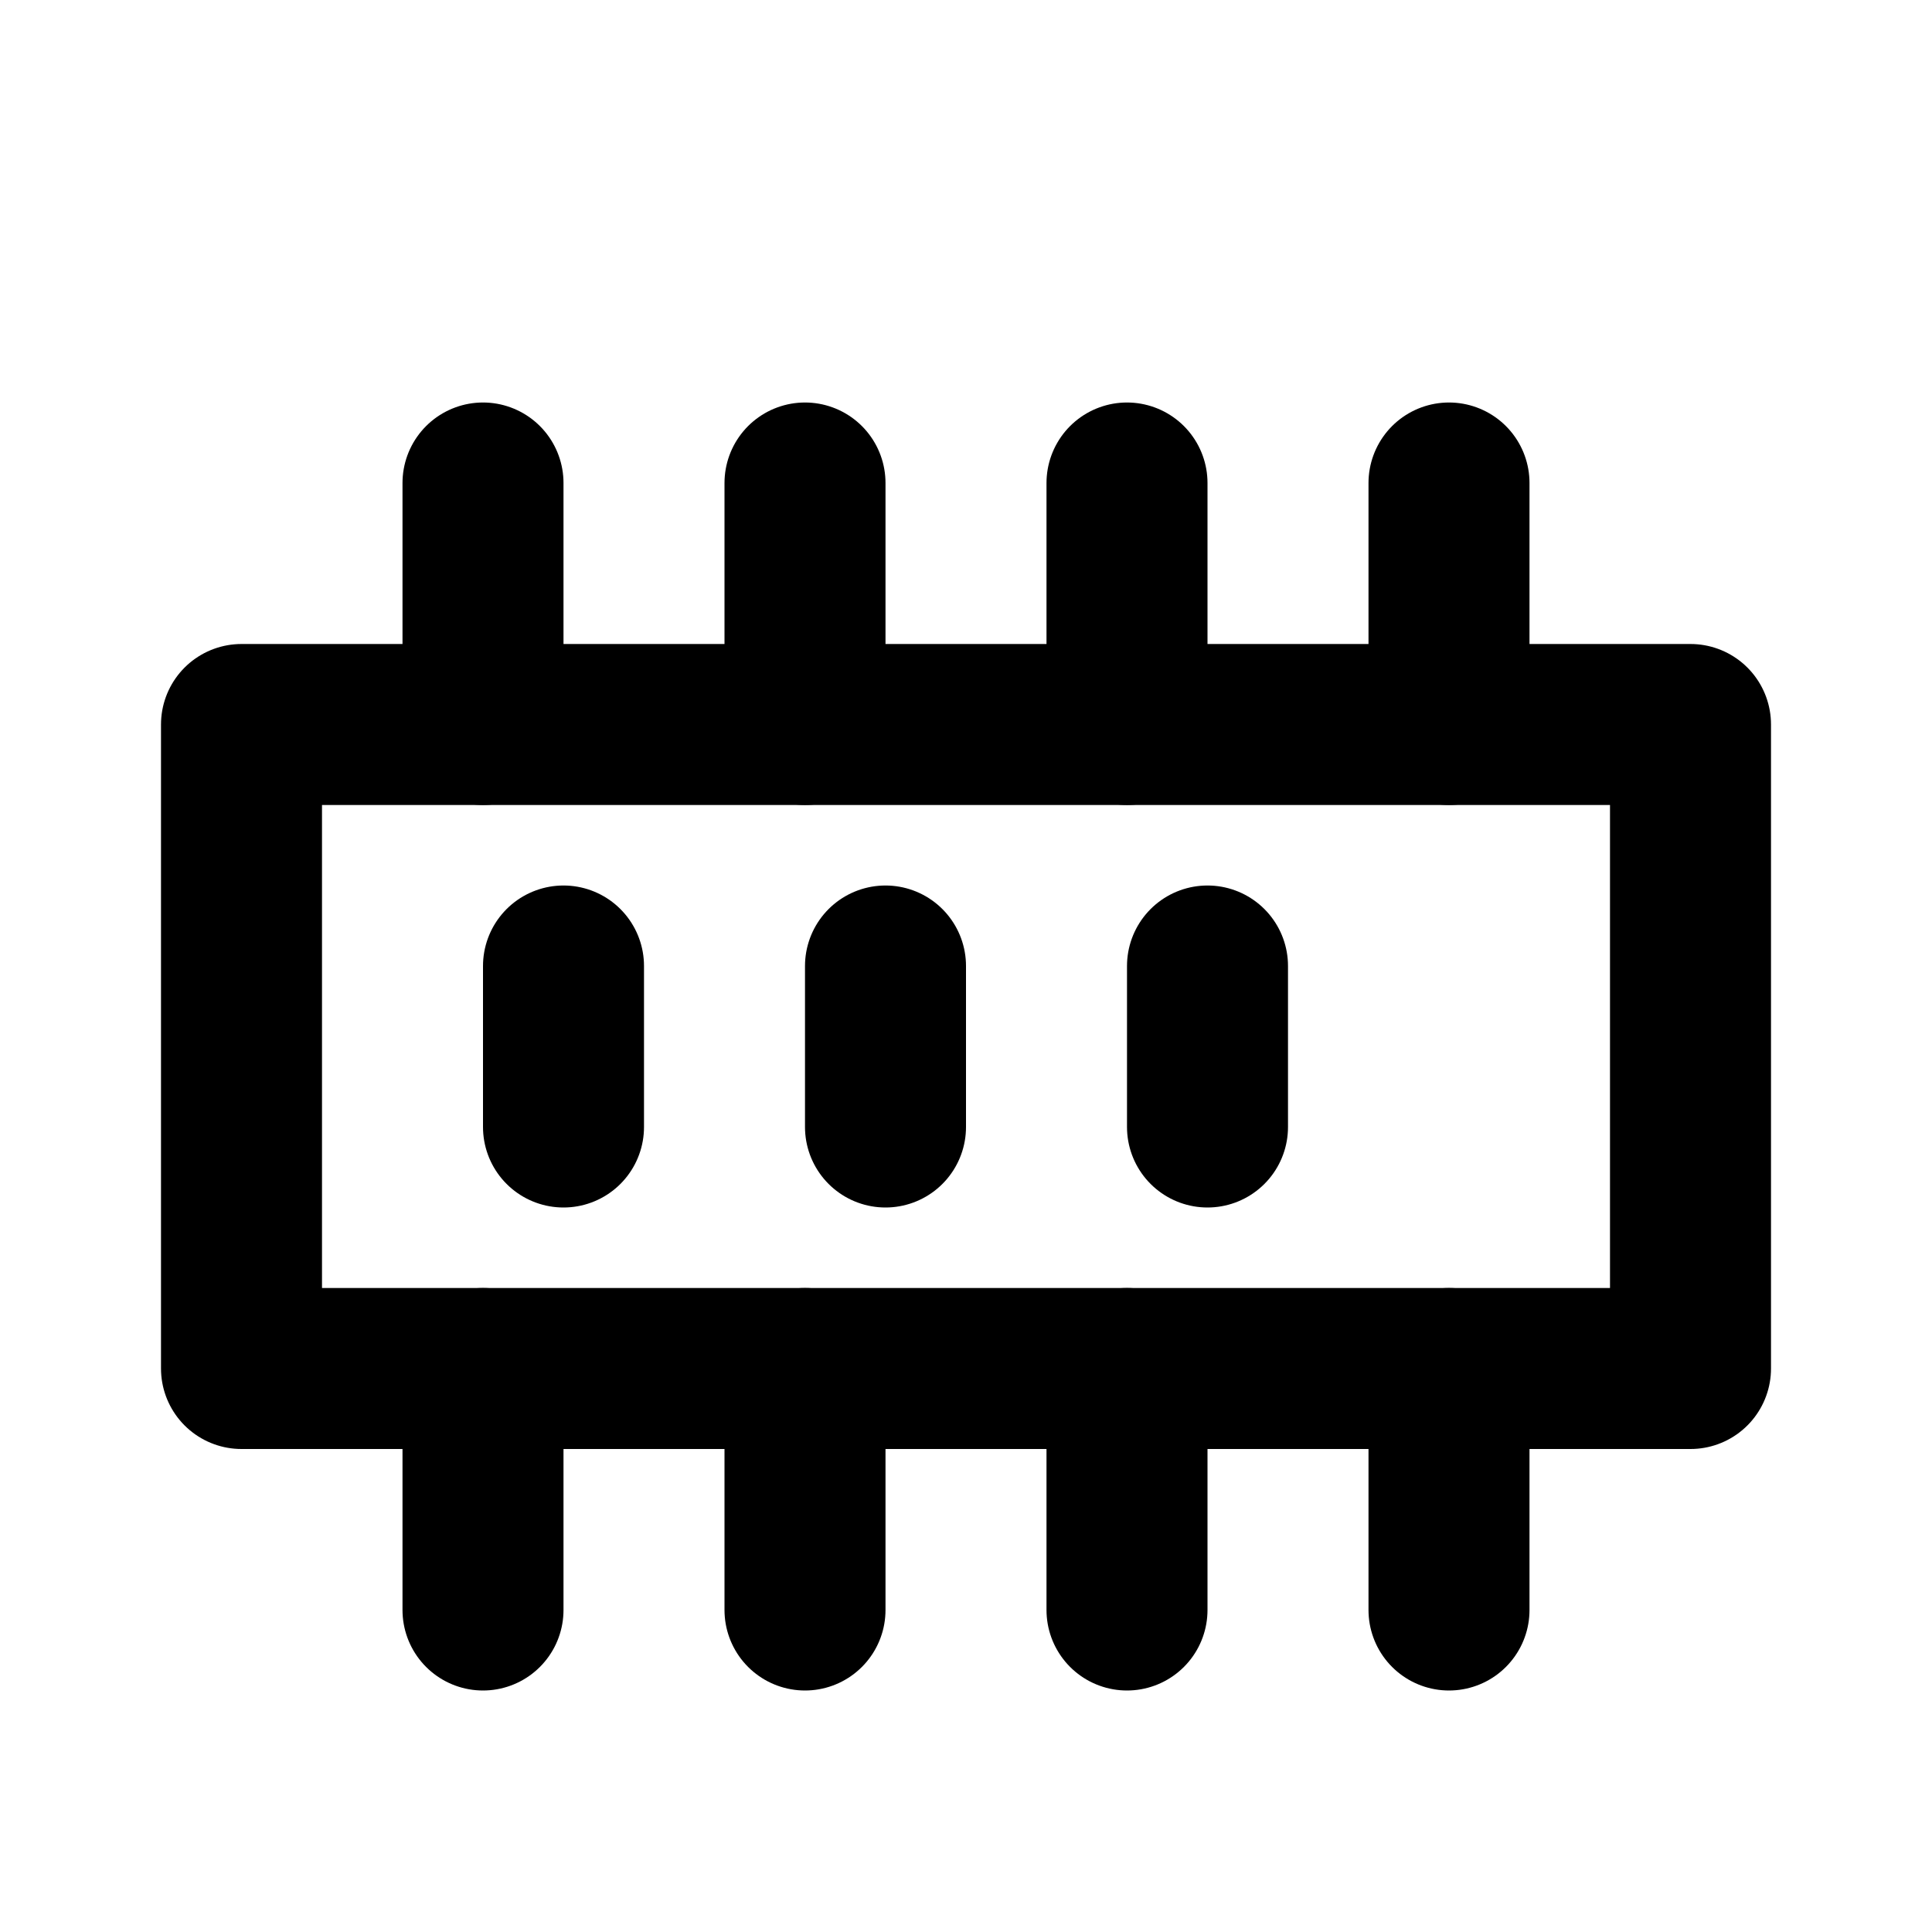
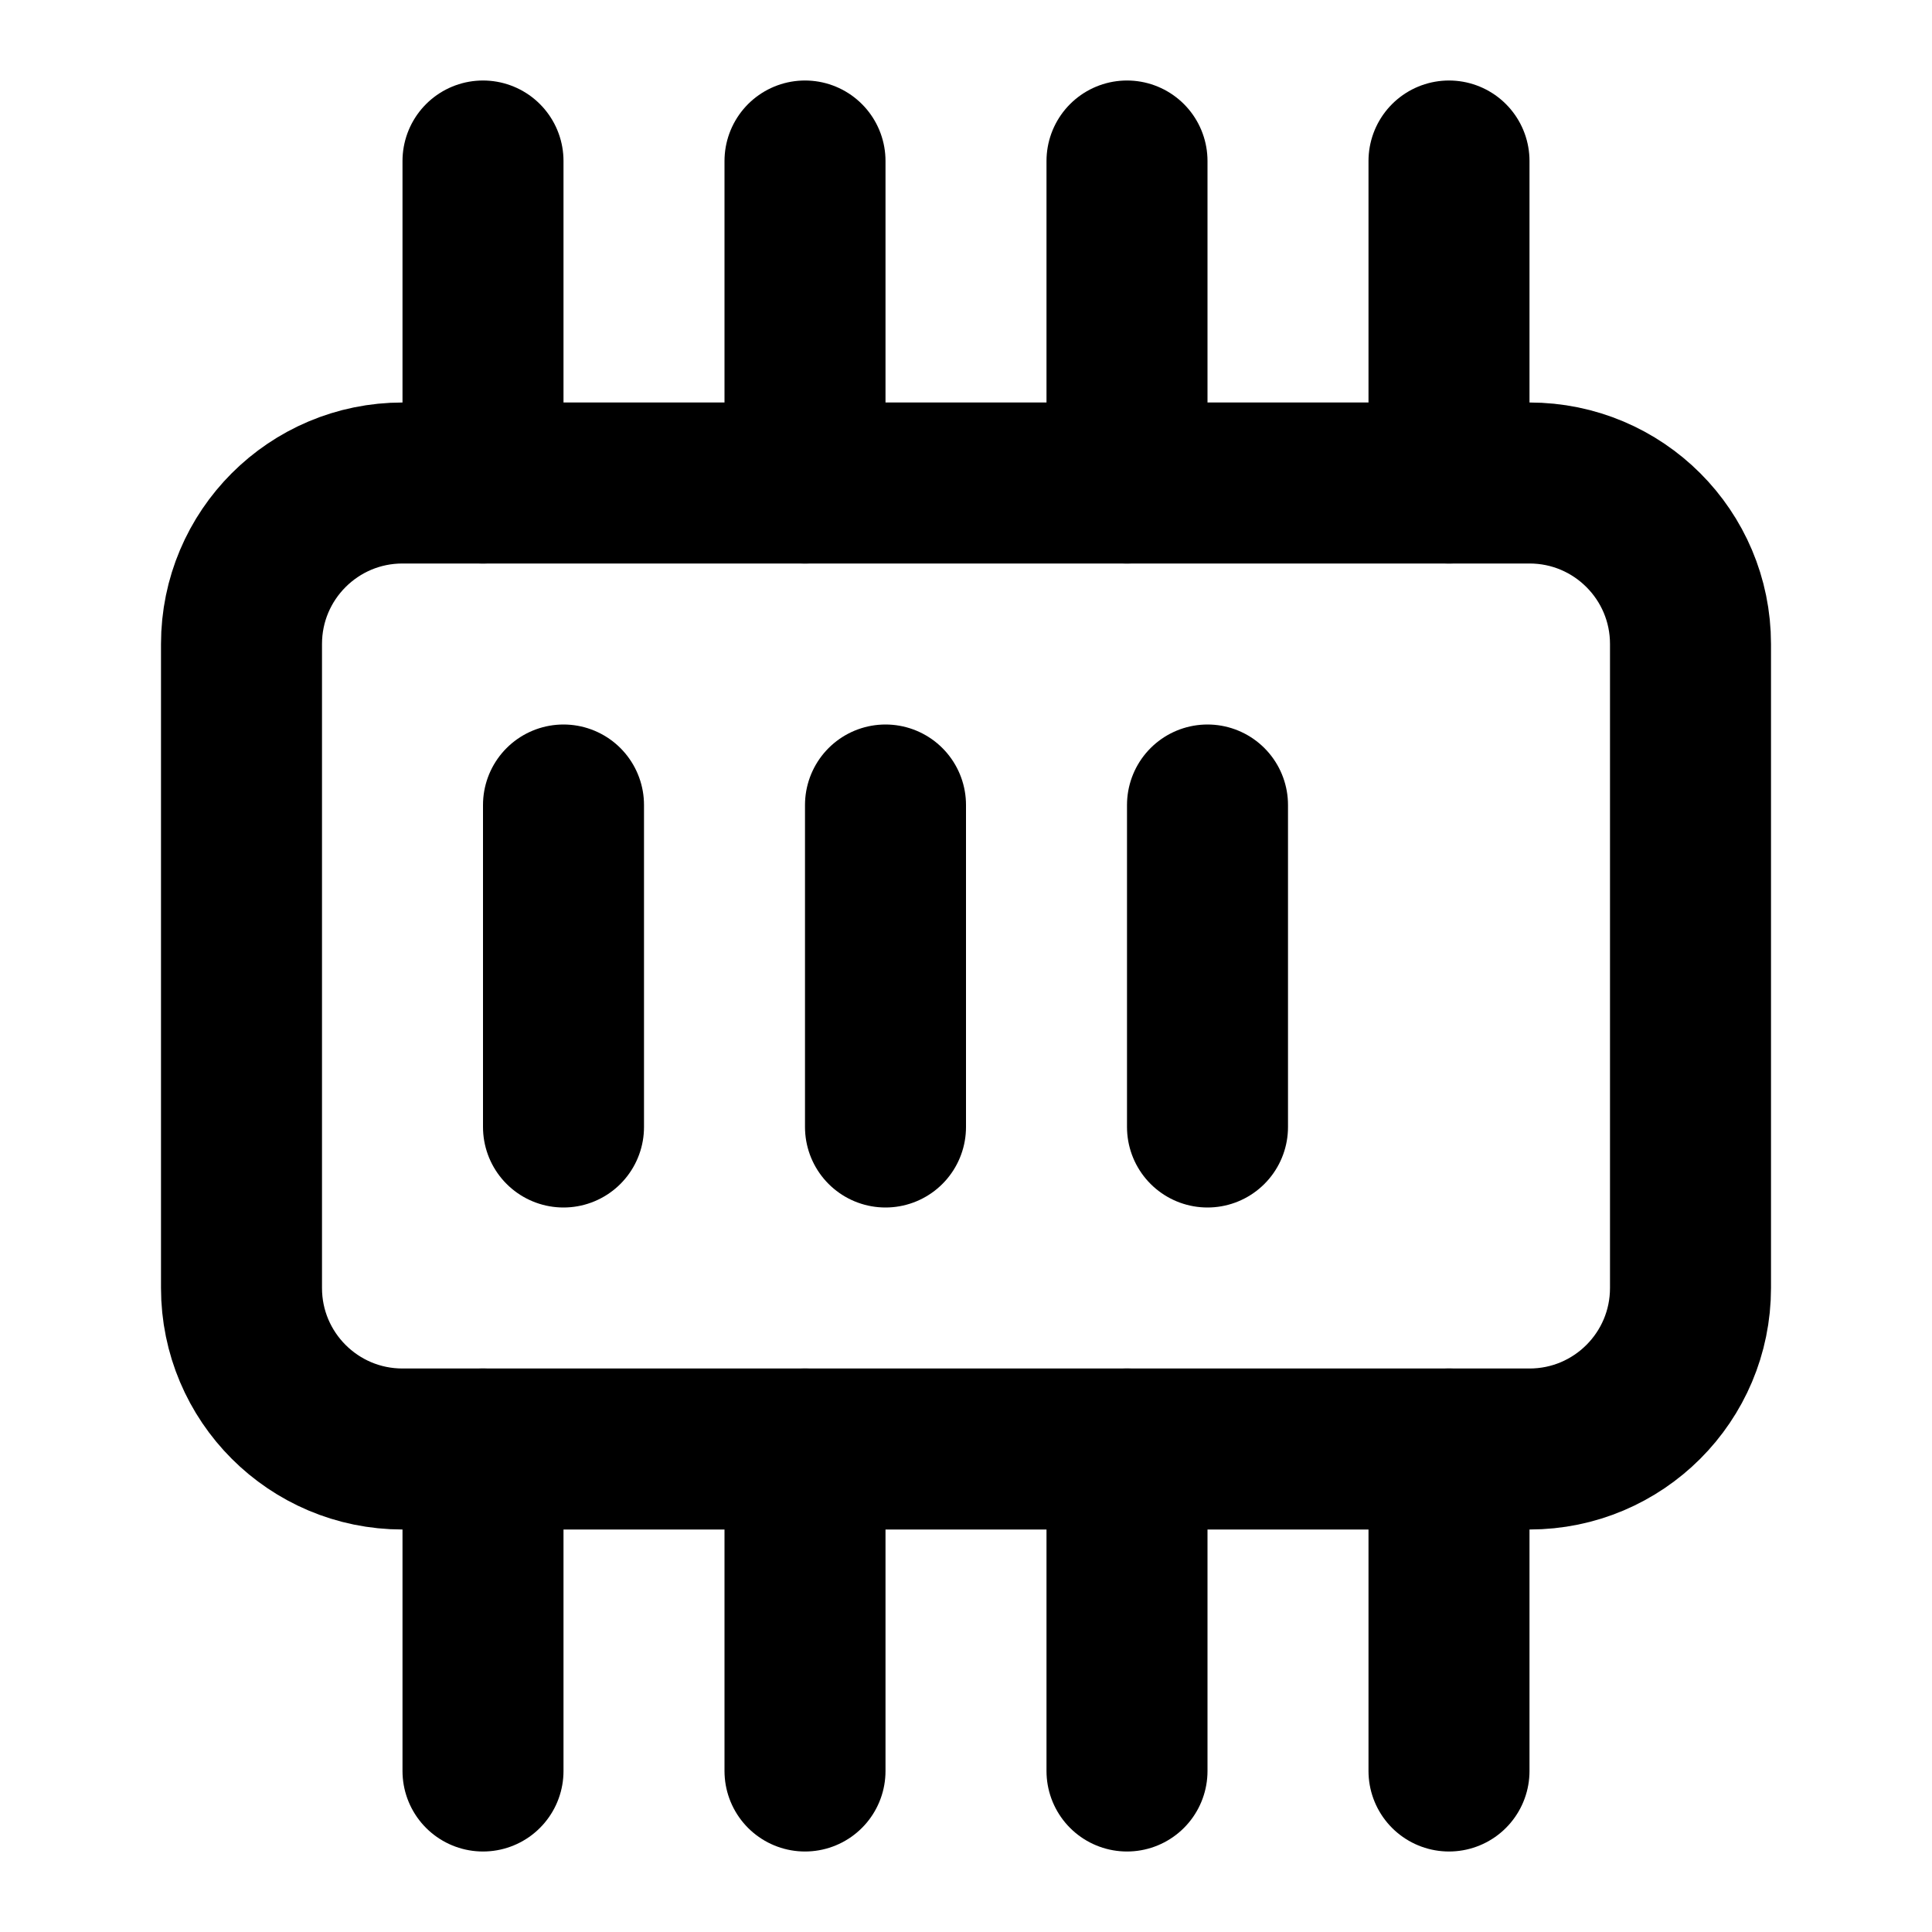
<svg xmlns="http://www.w3.org/2000/svg" viewBox="0 0 24 24">
  <g fill="none" stroke="currentColor" stroke-width="2" stroke-linecap="round" stroke-linejoin="round">
-     <path d="M3 9h18v8H3z" />
-     <path d="M6 17v3M10 17v3M14 17v3M18 17v3" />
-     <path d="M7 12v2M11 12v2M15 12v2" />
-     <path d="M6 9V6M10 9V6M14 9V6M18 9V6" />
+     <path d="M6 2v4M10 2v4M14 2v4M18 2v4" />
+     <rect x="3" y="6" width="18" height="12" rx="2" />
+     <path d="M7 10v4M11 10v4M15 10v4" />
+     <path d="M6 18v4M10 18v4M14 18v4M18 18v4" />
  </g>
</svg>
